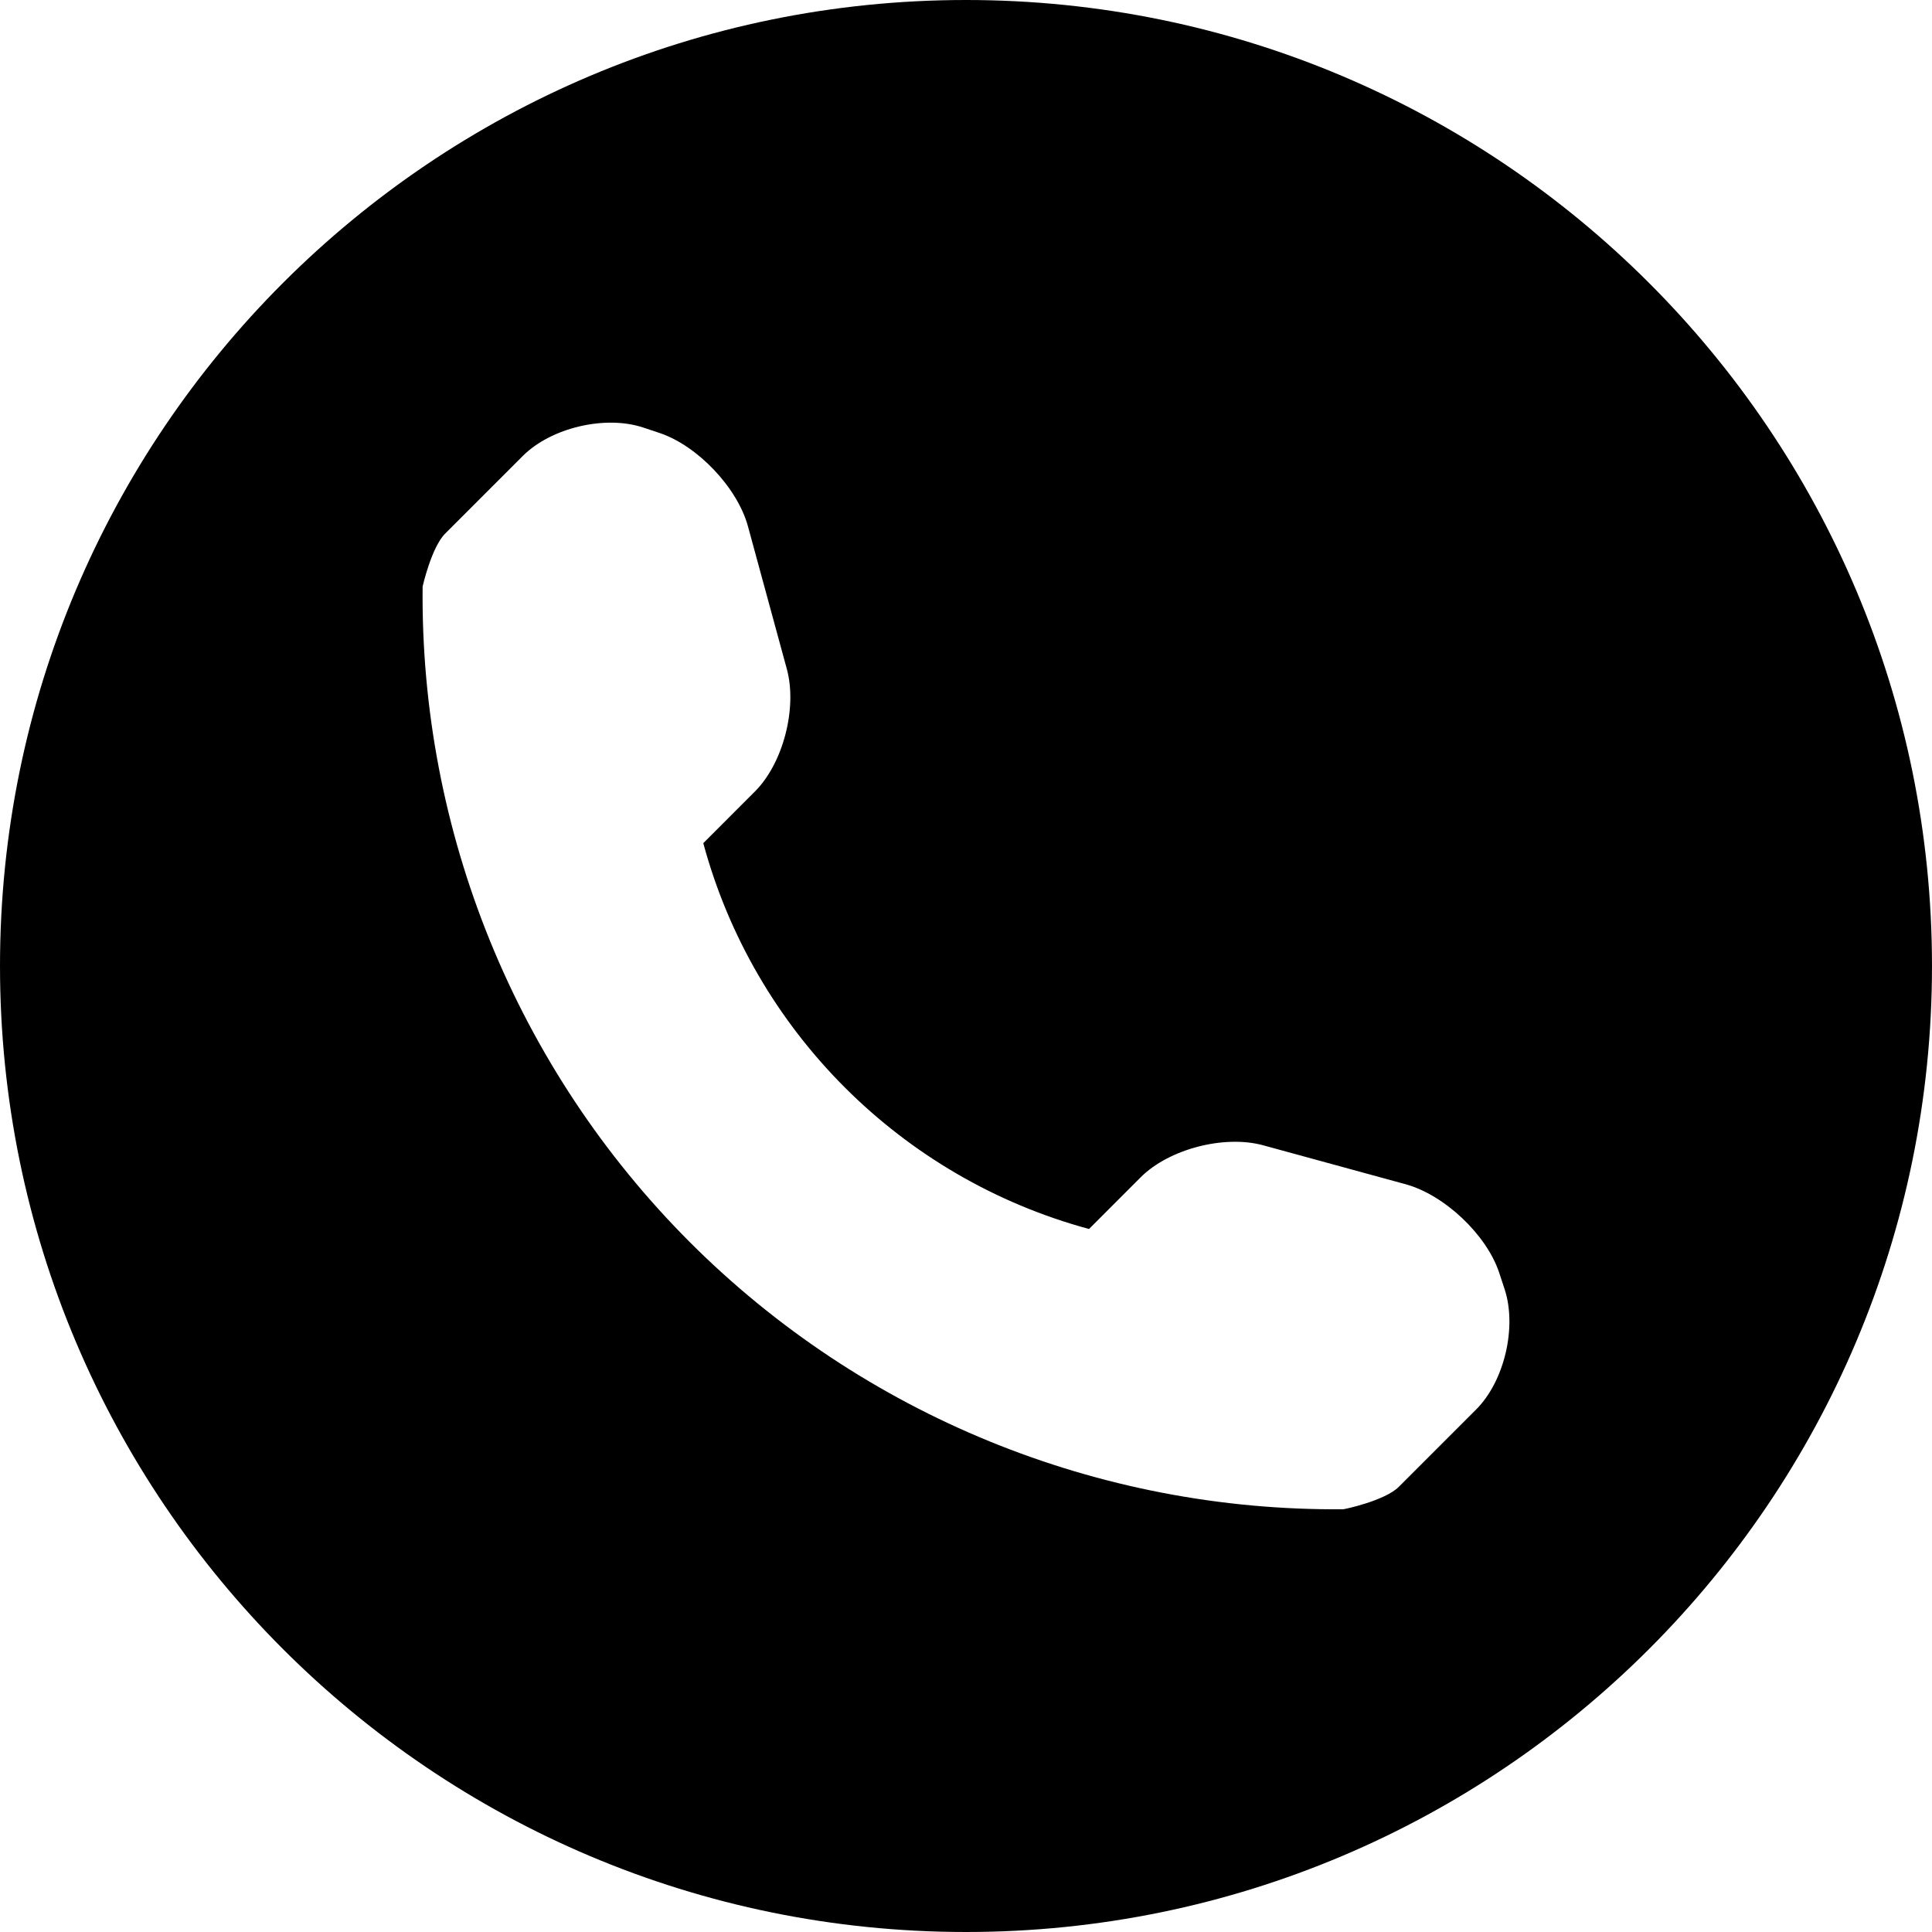
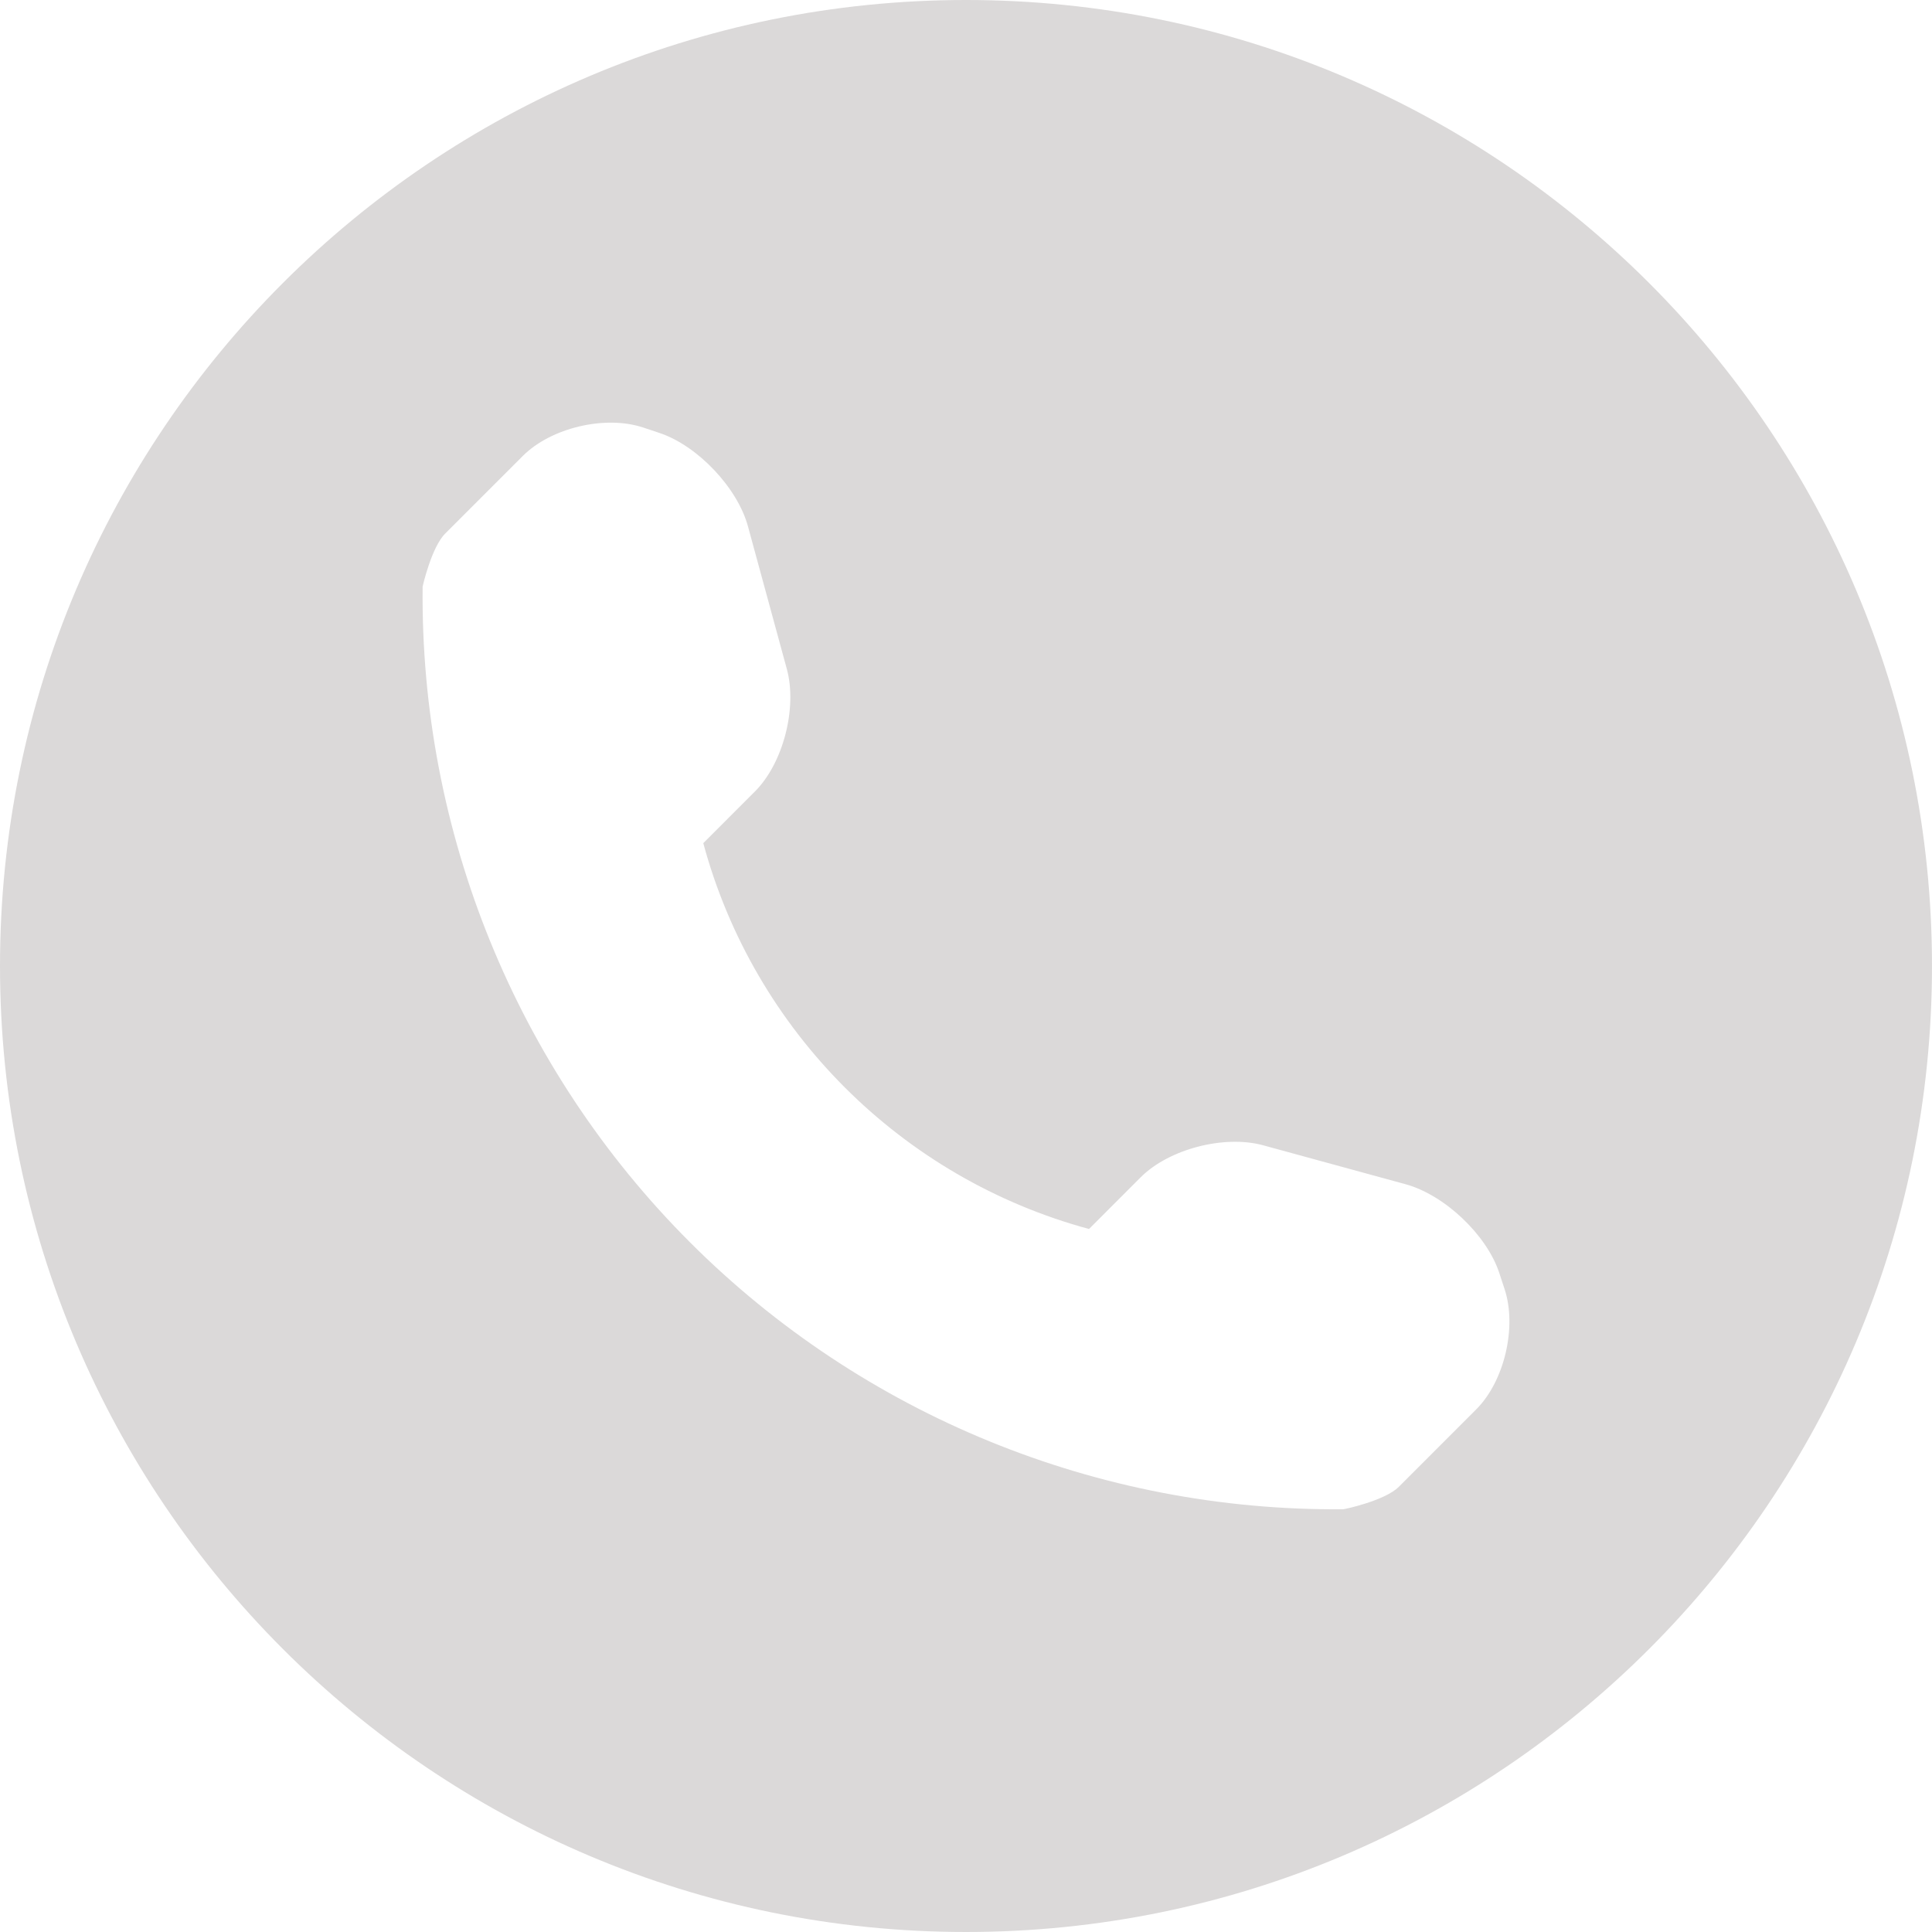
- <svg xmlns="http://www.w3.org/2000/svg" version="1.1" id="Capa_1" x="0px" y="0px" width="485.213px" height="485.212px" viewBox="0 0 485.213 485.212" style="enable-background:new 0 0 485.213 485.212;" xml:space="preserve">
+ <svg xmlns="http://www.w3.org/2000/svg" version="1.1" id="Capa_1" x="0px" y="0px" width="485.213px" height="485.212px" viewBox="0 0 485.213 485.212" style="enable-background:new 0 0 485.213 485.212;" xml:space="preserve" fill="#dbd9d9">
  <g>
    <path d="M242.607,0C108.629,0,0.001,108.628,0.001,242.606c0,133.976,108.628,242.606,242.606,242.606   c133.978,0,242.604-108.631,242.604-242.606C485.212,108.628,376.585,0,242.607,0z M370.719,353.989l-19.425,19.429   c-3.468,3.463-13.623,5.624-13.949,5.624c-61.452,0.536-120.621-23.602-164.095-67.08c-43.593-43.618-67.759-102.998-67.11-164.657   c0-0.028,2.224-9.892,5.689-13.324l19.424-19.427c7.108-7.141,20.762-10.368,30.327-7.168l4.086,1.363   c9.537,3.197,19.55,13.742,22.185,23.457l9.771,35.862c2.635,9.743-0.919,23.604-8.025,30.712l-12.97,12.972   c12.734,47.142,49.723,84.138,96.873,96.903l12.965-12.975c7.141-7.141,20.997-10.692,30.719-8.061l35.857,9.806   c9.717,2.67,20.26,12.62,23.456,22.154l1.363,4.145C381.028,333.262,377.826,346.913,370.719,353.989z" />
  </g>
  <g>
</g>
  <g>
</g>
  <g>
</g>
  <g>
</g>
  <g>
</g>
  <g>
</g>
  <g>
</g>
  <g>
</g>
  <g>
</g>
  <g>
</g>
  <g>
</g>
  <g>
</g>
  <g>
</g>
  <g>
</g>
  <g>
</g>
</svg>
